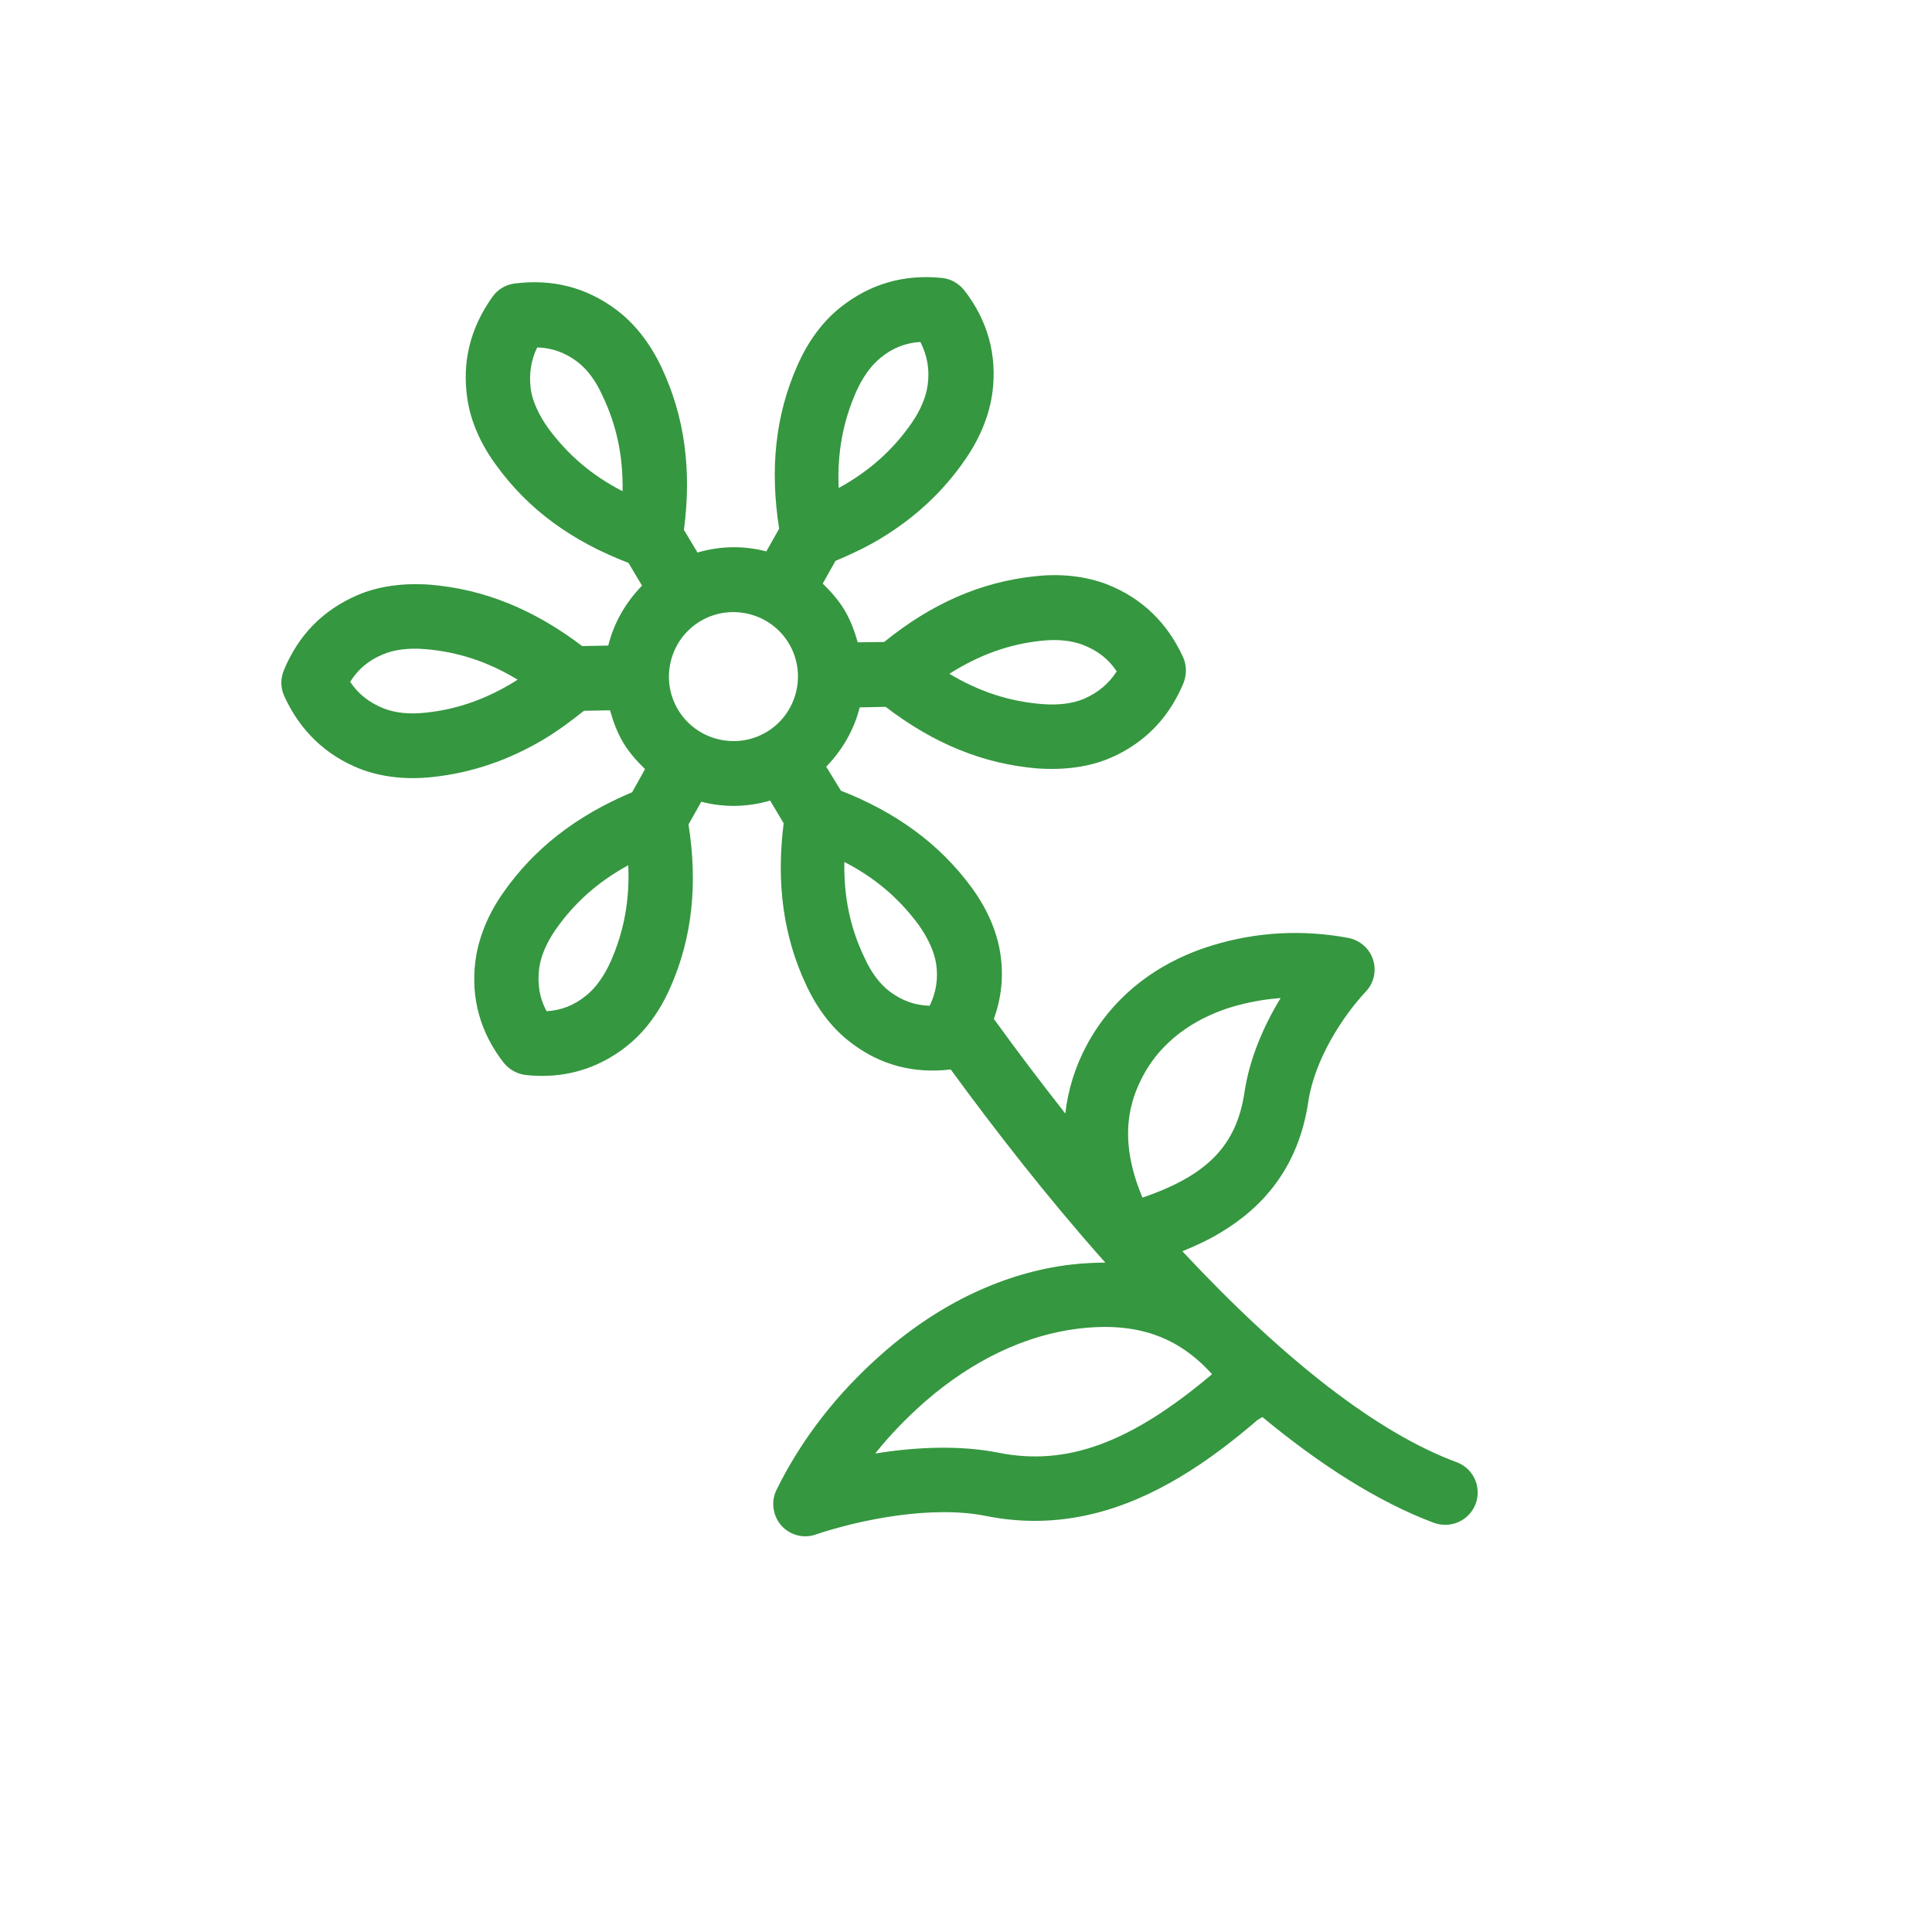
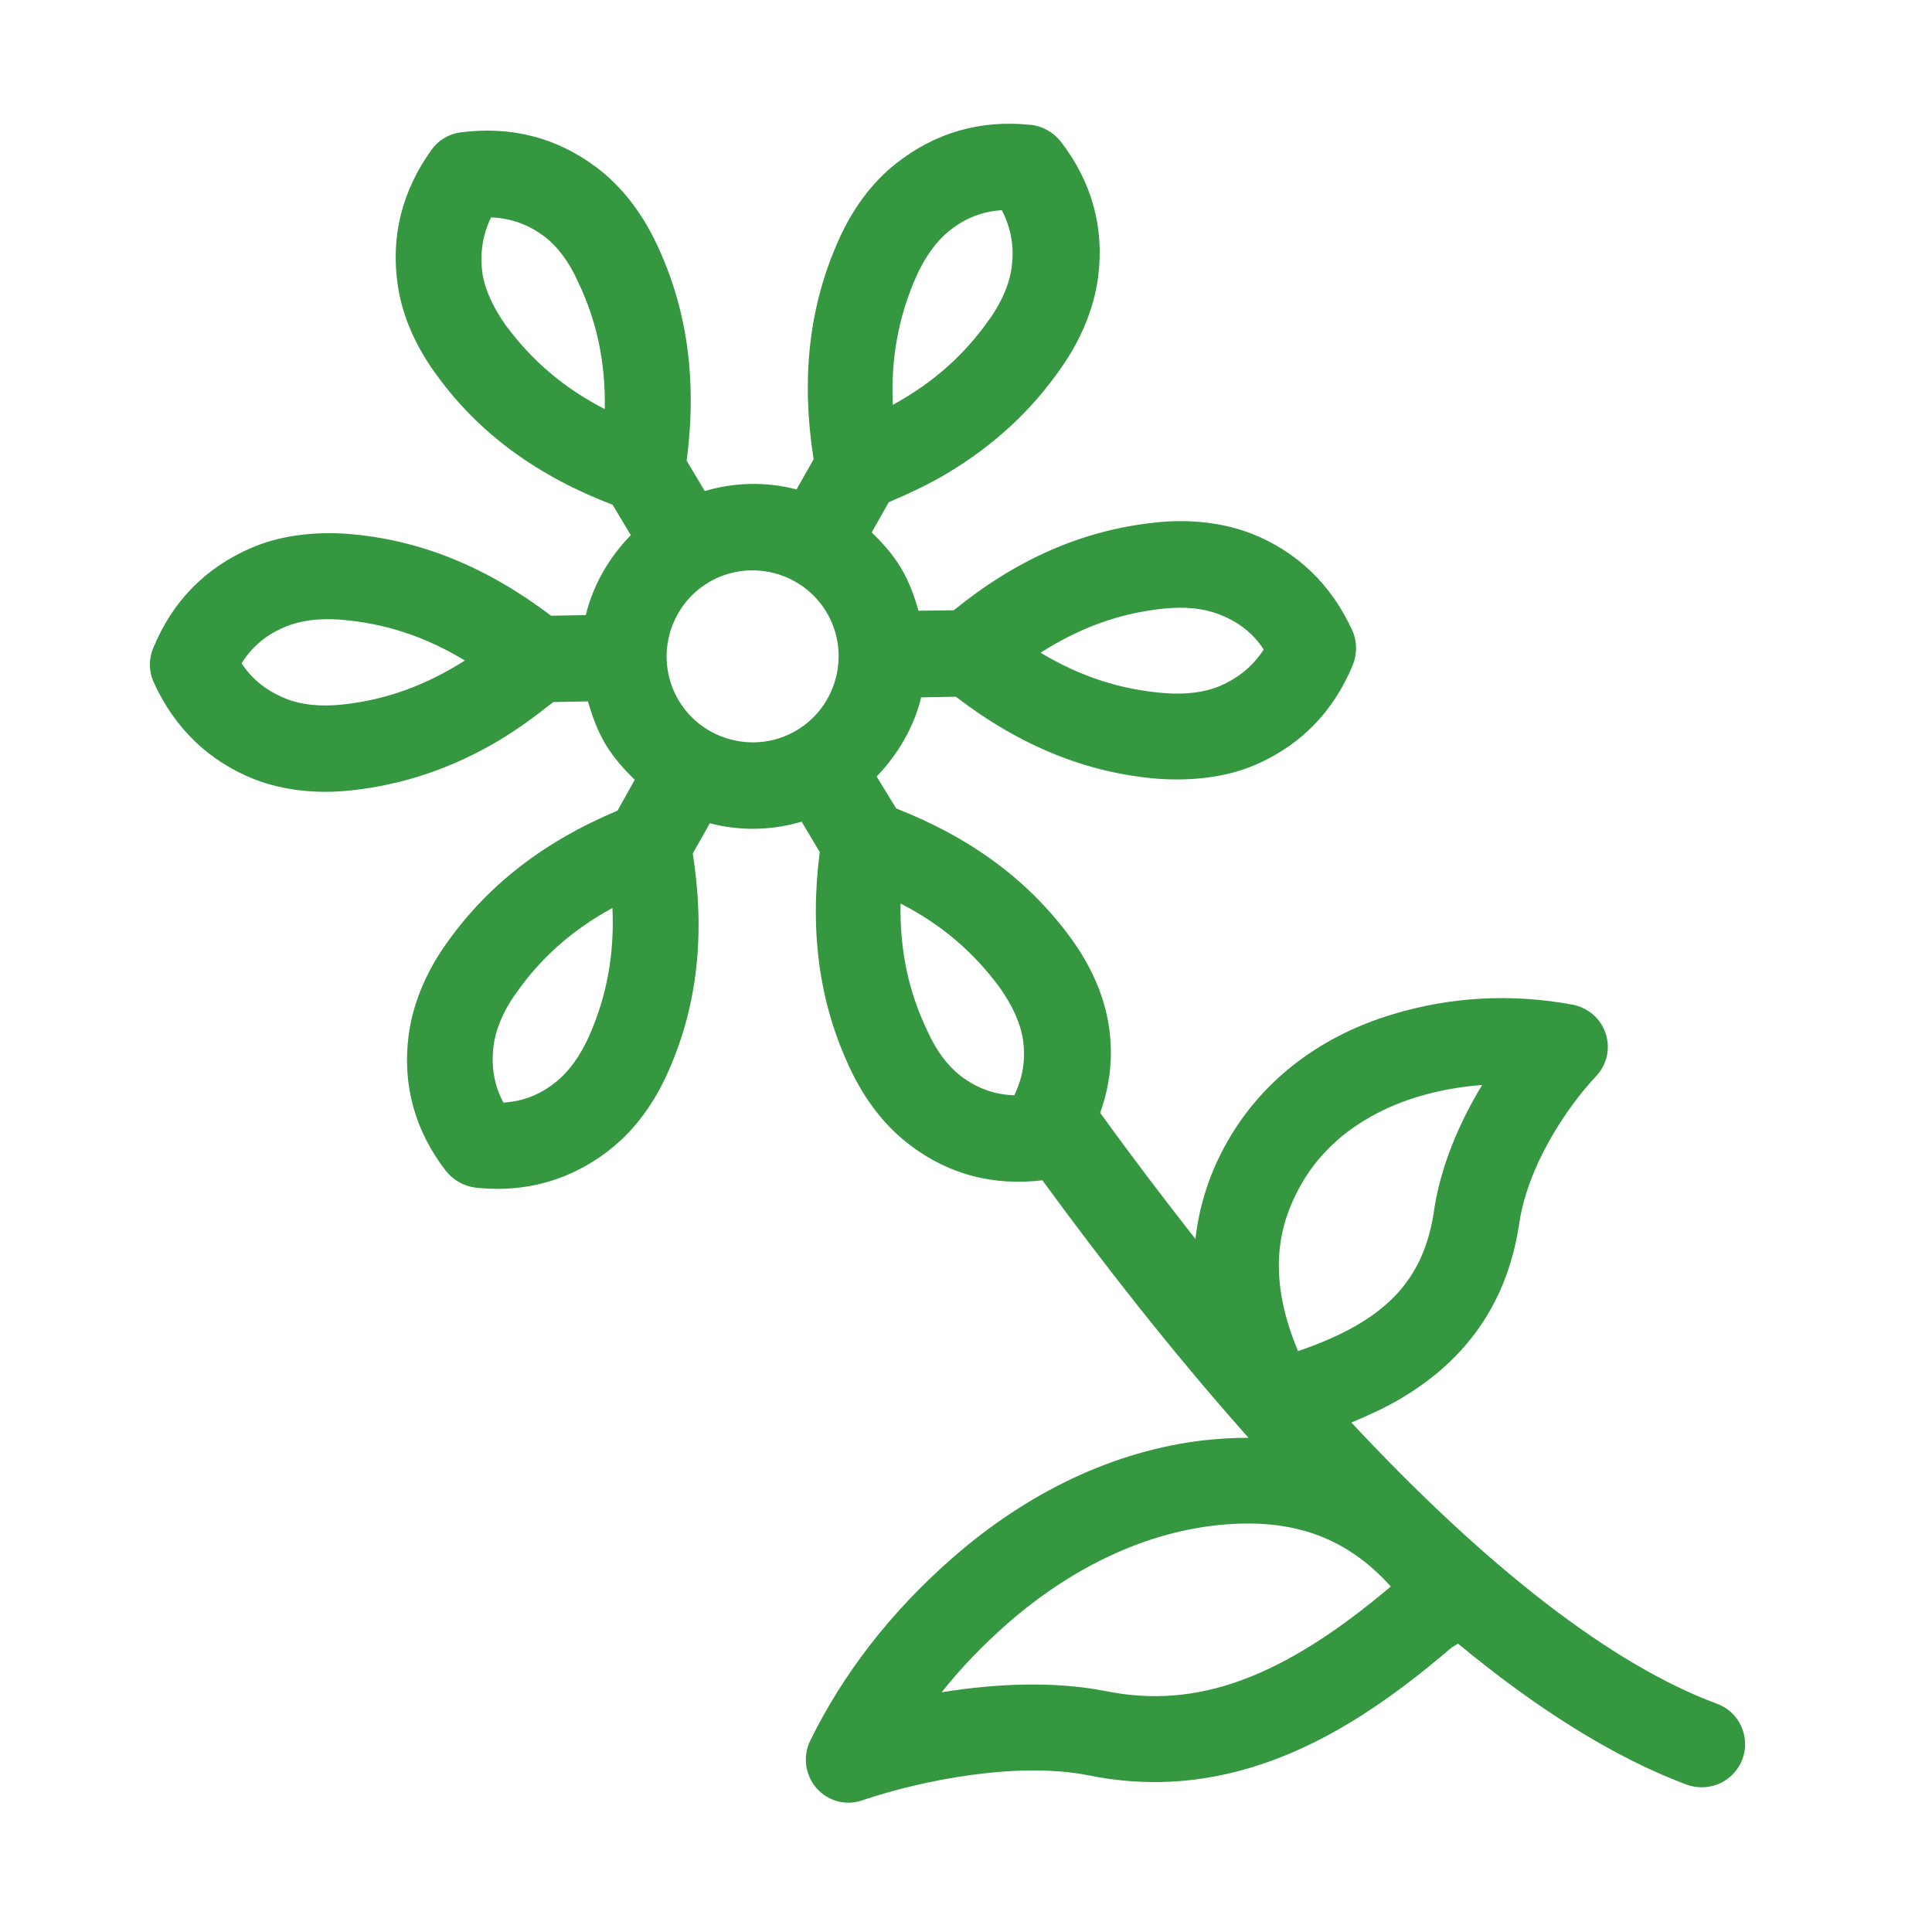
- <svg xmlns="http://www.w3.org/2000/svg" width="32" height="32" viewBox="0 0 32 32" fill="none">
-   <path d="M9.007 12.245C8.424 12.592 7.813 12.801 7.164 12.87C6.726 12.919 6.31 12.869 5.962 12.734C5.391 12.508 4.968 12.1 4.707 11.527C4.647 11.395 4.643 11.242 4.702 11.101C4.944 10.514 5.352 10.103 5.922 9.857C6.263 9.709 6.683 9.652 7.12 9.684C8.022 9.757 8.848 10.098 9.643 10.701L10.075 10.693C10.165 10.322 10.36 9.982 10.634 9.7L10.409 9.323C9.474 8.966 8.749 8.439 8.221 7.708C7.959 7.354 7.794 6.973 7.74 6.6C7.65 5.988 7.792 5.424 8.16 4.912C8.245 4.793 8.378 4.714 8.523 4.696C9.147 4.616 9.712 4.759 10.207 5.13C10.509 5.355 10.766 5.681 10.954 6.079C11.34 6.895 11.459 7.783 11.328 8.776L11.553 9.152C11.928 9.041 12.323 9.035 12.693 9.133L12.905 8.757C12.75 7.767 12.842 6.877 13.206 6.057C13.382 5.653 13.631 5.318 13.928 5.085C14.41 4.704 14.971 4.538 15.602 4.604C15.747 4.617 15.879 4.693 15.974 4.811C16.359 5.31 16.516 5.876 16.439 6.489C16.392 6.859 16.239 7.249 15.987 7.611C15.617 8.149 15.144 8.587 14.56 8.935C14.335 9.069 14.092 9.183 13.838 9.29L13.627 9.666C13.761 9.797 13.889 9.939 13.99 10.109C14.091 10.279 14.155 10.459 14.207 10.639L14.645 10.633C15.421 10.003 16.238 9.64 17.14 9.545C17.578 9.495 17.994 9.546 18.342 9.681C18.913 9.907 19.336 10.315 19.597 10.888C19.657 11.02 19.656 11.176 19.602 11.314C19.402 11.794 19.091 12.16 18.673 12.409C18.581 12.464 18.487 12.514 18.387 12.555C18.045 12.703 17.63 12.758 17.189 12.728C16.286 12.655 15.46 12.314 14.67 11.708L14.239 11.716C14.15 12.08 13.955 12.42 13.685 12.699C13.765 12.833 13.849 12.963 13.928 13.096C14.847 13.457 15.562 13.978 16.09 14.696C16.351 15.051 16.516 15.432 16.57 15.805C16.627 16.182 16.583 16.537 16.462 16.877C16.858 17.426 17.256 17.948 17.645 18.444C17.69 18.05 17.806 17.67 18.004 17.303C18.43 16.513 19.153 15.94 20.086 15.657C20.813 15.435 21.573 15.394 22.329 15.534C22.519 15.57 22.68 15.705 22.741 15.892C22.803 16.079 22.756 16.282 22.622 16.424C22.249 16.821 21.775 17.539 21.669 18.25C21.504 19.362 20.891 20.015 20.206 20.422C20 20.546 19.793 20.638 19.584 20.725C21.271 22.533 22.823 23.737 24.125 24.218C24.404 24.32 24.544 24.629 24.442 24.907C24.396 25.028 24.314 25.12 24.213 25.181C24.08 25.26 23.911 25.28 23.753 25.224C22.816 24.874 21.854 24.252 20.909 23.471L20.831 23.517C20.448 23.846 20.015 24.185 19.537 24.469C18.637 25.006 17.565 25.359 16.326 25.108C15.442 24.931 14.256 25.165 13.509 25.417C13.304 25.489 13.078 25.424 12.939 25.265C12.8 25.105 12.766 24.87 12.862 24.676C13.273 23.84 13.864 23.076 14.62 22.414C15.568 21.581 16.648 21.074 17.742 20.945C17.934 20.924 18.12 20.913 18.308 20.913C18.289 20.893 18.268 20.868 18.25 20.848C17.337 19.817 16.492 18.733 15.747 17.714C15.136 17.786 14.584 17.642 14.106 17.279C13.804 17.055 13.547 16.729 13.36 16.33C12.973 15.514 12.855 14.626 12.98 13.636L12.756 13.26C12.38 13.371 11.985 13.377 11.616 13.279L11.404 13.655C11.559 14.646 11.466 15.535 11.103 16.355C10.926 16.759 10.678 17.094 10.381 17.327C10.297 17.396 10.208 17.455 10.116 17.51C9.698 17.759 9.224 17.861 8.711 17.806C8.564 17.788 8.434 17.716 8.339 17.598C7.954 17.099 7.797 16.533 7.874 15.921C7.921 15.55 8.074 15.16 8.326 14.799C8.841 14.055 9.549 13.509 10.47 13.122L10.684 12.739C10.55 12.608 10.421 12.466 10.32 12.296C10.219 12.126 10.155 11.946 10.104 11.765L9.672 11.773C9.448 11.951 9.232 12.111 9.007 12.245ZM7.033 10.751C6.766 10.73 6.528 10.759 6.34 10.84C6.105 10.937 5.931 11.084 5.8 11.293C5.935 11.498 6.118 11.638 6.356 11.734C6.543 11.808 6.783 11.834 7.051 11.804C7.596 11.747 8.091 11.564 8.574 11.258C8.077 10.956 7.576 10.794 7.033 10.751ZM15.099 7.008C15.252 6.785 15.344 6.563 15.367 6.362C15.399 6.112 15.356 5.883 15.244 5.664C14.998 5.679 14.786 5.762 14.589 5.923C14.433 6.047 14.289 6.245 14.18 6.49C13.961 6.989 13.865 7.507 13.891 8.083C14.398 7.805 14.791 7.452 15.099 7.008ZM17.263 11.662C17.531 11.683 17.769 11.654 17.957 11.573C18.189 11.472 18.367 11.322 18.496 11.12C18.361 10.915 18.178 10.775 17.944 10.684C17.756 10.609 17.517 10.584 17.248 10.613C16.703 10.67 16.213 10.851 15.725 11.16C16.219 11.457 16.721 11.619 17.263 11.662ZM20.612 18.095C20.695 17.535 20.931 16.99 21.211 16.531C20.937 16.551 20.667 16.6 20.392 16.682C19.935 16.824 19.303 17.132 18.936 17.812C18.722 18.213 18.504 18.841 18.923 19.836C19.999 19.469 20.48 18.971 20.612 18.095ZM9.198 15.405C9.044 15.628 8.953 15.85 8.929 16.051C8.9 16.305 8.936 16.533 9.053 16.749C9.299 16.734 9.511 16.651 9.707 16.49C9.864 16.366 10.007 16.168 10.116 15.923C10.336 15.424 10.432 14.906 10.406 14.331C9.899 14.608 9.505 14.961 9.198 15.405ZM9.564 5.993C9.36 5.84 9.146 5.762 8.898 5.754C8.792 5.973 8.759 6.199 8.792 6.453C8.823 6.652 8.924 6.872 9.079 7.091C9.404 7.532 9.801 7.874 10.312 8.136C10.322 7.558 10.214 7.043 9.979 6.554C9.87 6.308 9.724 6.115 9.564 5.993ZM17.863 22.006C16.986 22.111 16.104 22.532 15.318 23.218C15.012 23.488 14.738 23.77 14.496 24.075C15.172 23.965 15.901 23.935 16.536 24.061C17.668 24.289 18.73 23.898 20.075 22.761C19.503 22.124 18.805 21.893 17.863 22.006ZM14.733 16.42C14.936 16.573 15.151 16.651 15.398 16.659C15.504 16.44 15.543 16.212 15.505 15.96C15.473 15.761 15.373 15.541 15.218 15.322C14.893 14.881 14.495 14.539 13.985 14.277C13.975 14.855 14.082 15.37 14.317 15.859C14.427 16.105 14.573 16.298 14.733 16.42ZM12.696 12.125C13.201 11.824 13.368 11.164 13.067 10.659C12.766 10.154 12.106 9.987 11.601 10.288C11.095 10.589 10.928 11.249 11.23 11.754C11.531 12.259 12.191 12.426 12.696 12.125Z" fill="#359740" />
+ <svg xmlns="http://www.w3.org/2000/svg" width="32" height="32" viewBox="0 0 24 24" fill="none" version="1.1" id="svg12">
+   <defs id="defs16" />
+   <path d="m 6.209,9.192 c -0.583,0.348 -1.194,0.556 -1.843,0.626 -0.438,0.049 -0.854,-0.002 -1.202,-0.136 -0.571,-0.226 -0.994,-0.634 -1.255,-1.207 -0.06,-0.132 -0.064,-0.285 -0.005,-0.426 0.242,-0.586 0.65,-0.998 1.22,-1.244 0.342,-0.148 0.762,-0.205 1.198,-0.173 0.902,0.072 1.728,0.414 2.524,1.017 l 0.431,-0.008 c 0.09,-0.371 0.285,-0.712 0.559,-0.993 l -0.225,-0.377 c -0.935,-0.358 -1.66,-0.884 -2.189,-1.615 -0.261,-0.355 -0.426,-0.736 -0.48,-1.108 -0.091,-0.612 0.052,-1.176 0.419,-1.688 0.085,-0.119 0.218,-0.198 0.363,-0.216 0.625,-0.08 1.189,0.063 1.684,0.434 0.302,0.225 0.559,0.551 0.747,0.949 0.387,0.815 0.505,1.704 0.375,2.696 l 0.225,0.377 c 0.375,-0.112 0.771,-0.117 1.14,-0.02 l 0.212,-0.375 c -0.155,-0.991 -0.062,-1.88 0.301,-2.701 0.176,-0.404 0.425,-0.739 0.722,-0.972 0.482,-0.381 1.043,-0.547 1.674,-0.481 0.145,0.013 0.278,0.09 0.373,0.207 0.385,0.499 0.542,1.065 0.465,1.678 -0.047,0.37 -0.2,0.761 -0.452,1.122 -0.37,0.538 -0.844,0.976 -1.427,1.324 -0.225,0.134 -0.468,0.248 -0.722,0.356 l -0.212,0.375 c 0.134,0.132 0.262,0.273 0.364,0.443 0.101,0.17 0.165,0.35 0.217,0.531 l 0.438,-0.006 c 0.776,-0.63 1.593,-0.993 2.495,-1.089 0.438,-0.049 0.854,0.002 1.202,0.136 0.571,0.226 0.994,0.634 1.255,1.207 0.06,0.132 0.06,0.288 0.005,0.426 -0.2,0.48 -0.51,0.846 -0.928,1.095 -0.092,0.055 -0.186,0.105 -0.286,0.146 -0.342,0.148 -0.757,0.202 -1.198,0.173 -0.902,-0.072 -1.728,-0.414 -2.519,-1.02 l -0.431,0.008 c -0.088,0.364 -0.284,0.704 -0.553,0.983 0.079,0.133 0.163,0.264 0.243,0.397 0.919,0.361 1.633,0.881 2.162,1.6 0.261,0.355 0.426,0.736 0.48,1.108 0.057,0.377 0.013,0.733 -0.108,1.073 0.396,0.549 0.794,1.071 1.183,1.567 0.045,-0.394 0.161,-0.774 0.359,-1.142 0.426,-0.789 1.148,-1.363 2.082,-1.646 0.727,-0.222 1.486,-0.263 2.243,-0.123 0.19,0.036 0.351,0.171 0.412,0.358 0.062,0.187 0.015,0.39 -0.119,0.531 -0.373,0.397 -0.848,1.115 -0.954,1.826 -0.165,1.113 -0.778,1.765 -1.463,2.173 -0.207,0.123 -0.413,0.215 -0.623,0.303 1.688,1.808 3.24,3.012 4.541,3.493 0.279,0.102 0.419,0.41 0.317,0.689 -0.046,0.121 -0.128,0.213 -0.229,0.274 -0.133,0.079 -0.302,0.099 -0.46,0.044 -0.937,-0.35 -1.899,-0.972 -2.844,-1.753 l -0.078,0.047 c -0.383,0.328 -0.816,0.667 -1.294,0.952 -0.9,0.537 -1.972,0.889 -3.212,0.638 -0.883,-0.177 -2.07,0.057 -2.816,0.309 -0.206,0.073 -0.431,0.008 -0.57,-0.152 -0.139,-0.16 -0.173,-0.395 -0.077,-0.589 0.41,-0.836 1.002,-1.599 1.758,-2.262 0.948,-0.833 2.028,-1.339 3.121,-1.468 0.193,-0.021 0.379,-0.033 0.566,-0.032 -0.018,-0.02 -0.039,-0.045 -0.058,-0.065 -0.913,-1.031 -1.758,-2.114 -2.503,-3.134 -0.611,0.072 -1.163,-0.072 -1.641,-0.435 -0.302,-0.225 -0.559,-0.551 -0.746,-0.949 -0.387,-0.816 -0.505,-1.704 -0.379,-2.694 l -0.225,-0.377 c -0.375,0.112 -0.771,0.117 -1.14,0.02 l -0.212,0.375 c 0.155,0.991 0.062,1.88 -0.301,2.701 -0.176,0.404 -0.425,0.739 -0.722,0.972 -0.084,0.069 -0.173,0.128 -0.265,0.183 -0.418,0.249 -0.892,0.351 -1.405,0.296 -0.148,-0.018 -0.278,-0.09 -0.373,-0.207 -0.385,-0.499 -0.542,-1.065 -0.465,-1.678 0.047,-0.37 0.2,-0.761 0.452,-1.122 0.516,-0.743 1.223,-1.29 2.144,-1.677 l 0.214,-0.383 c -0.134,-0.132 -0.262,-0.273 -0.364,-0.443 -0.101,-0.17 -0.165,-0.35 -0.217,-0.531 l -0.431,0.008 c -0.224,0.177 -0.44,0.337 -0.665,0.471 z m -1.974,-1.494 c -0.268,-0.021 -0.505,0.009 -0.694,0.09 -0.235,0.097 -0.409,0.244 -0.54,0.452 0.135,0.206 0.318,0.346 0.555,0.441 0.188,0.075 0.427,0.1 0.696,0.071 0.545,-0.057 1.04,-0.24 1.523,-0.547 -0.497,-0.301 -0.998,-0.463 -1.541,-0.507 z m 8.065,-3.743 c 0.154,-0.222 0.245,-0.445 0.269,-0.646 0.032,-0.249 -0.011,-0.479 -0.124,-0.698 -0.246,0.016 -0.458,0.099 -0.655,0.259 -0.156,0.124 -0.3,0.322 -0.409,0.567 -0.22,0.498 -0.316,1.016 -0.29,1.592 0.507,-0.277 0.9,-0.63 1.208,-1.075 z m 2.164,4.655 c 0.268,0.021 0.505,-0.009 0.694,-0.09 0.232,-0.101 0.411,-0.251 0.54,-0.452 -0.135,-0.206 -0.318,-0.346 -0.553,-0.436 -0.188,-0.075 -0.427,-0.1 -0.696,-0.071 -0.545,0.057 -1.035,0.237 -1.523,0.547 0.494,0.297 0.996,0.459 1.538,0.502 z m 3.349,6.433 c 0.083,-0.56 0.319,-1.105 0.599,-1.565 -0.274,0.02 -0.544,0.069 -0.818,0.152 -0.457,0.142 -1.089,0.45 -1.456,1.129 -0.215,0.402 -0.432,1.03 -0.013,2.025 1.076,-0.367 1.557,-0.866 1.689,-1.741 z m -11.414,-2.69 c -0.154,0.222 -0.245,0.445 -0.269,0.646 -0.029,0.254 0.007,0.481 0.124,0.698 0.246,-0.016 0.458,-0.099 0.655,-0.259 0.156,-0.124 0.3,-0.322 0.409,-0.567 0.22,-0.498 0.316,-1.016 0.29,-1.592 -0.507,0.277 -0.901,0.63 -1.208,1.075 z m 0.366,-9.413 c -0.203,-0.153 -0.418,-0.23 -0.665,-0.239 -0.106,0.219 -0.14,0.444 -0.107,0.698 0.032,0.199 0.132,0.419 0.287,0.638 0.325,0.441 0.722,0.783 1.233,1.045 0.01,-0.579 -0.098,-1.093 -0.333,-1.582 -0.109,-0.246 -0.256,-0.439 -0.416,-0.562 z M 15.065,18.953 c -0.877,0.106 -1.76,0.526 -2.546,1.212 -0.306,0.27 -0.58,0.551 -0.821,0.857 0.675,-0.11 1.404,-0.14 2.04,-0.014 1.132,0.228 2.194,-0.162 3.539,-1.3 -0.572,-0.636 -1.27,-0.868 -2.212,-0.755 z m -3.13,-5.586 c 0.203,0.153 0.417,0.231 0.665,0.239 0.106,-0.219 0.144,-0.447 0.107,-0.699 -0.032,-0.199 -0.132,-0.419 -0.287,-0.638 -0.325,-0.441 -0.722,-0.783 -1.233,-1.045 -0.01,0.579 0.098,1.093 0.333,1.582 0.109,0.246 0.256,0.439 0.416,0.561 z M 9.897,9.072 c 0.505,-0.301 0.672,-0.961 0.371,-1.466 -0.301,-0.505 -0.961,-0.672 -1.466,-0.371 -0.505,0.301 -0.672,0.961 -0.371,1.466 0.301,0.505 0.961,0.672 1.466,0.371 z" fill="#359740" id="path10" />
</svg>
